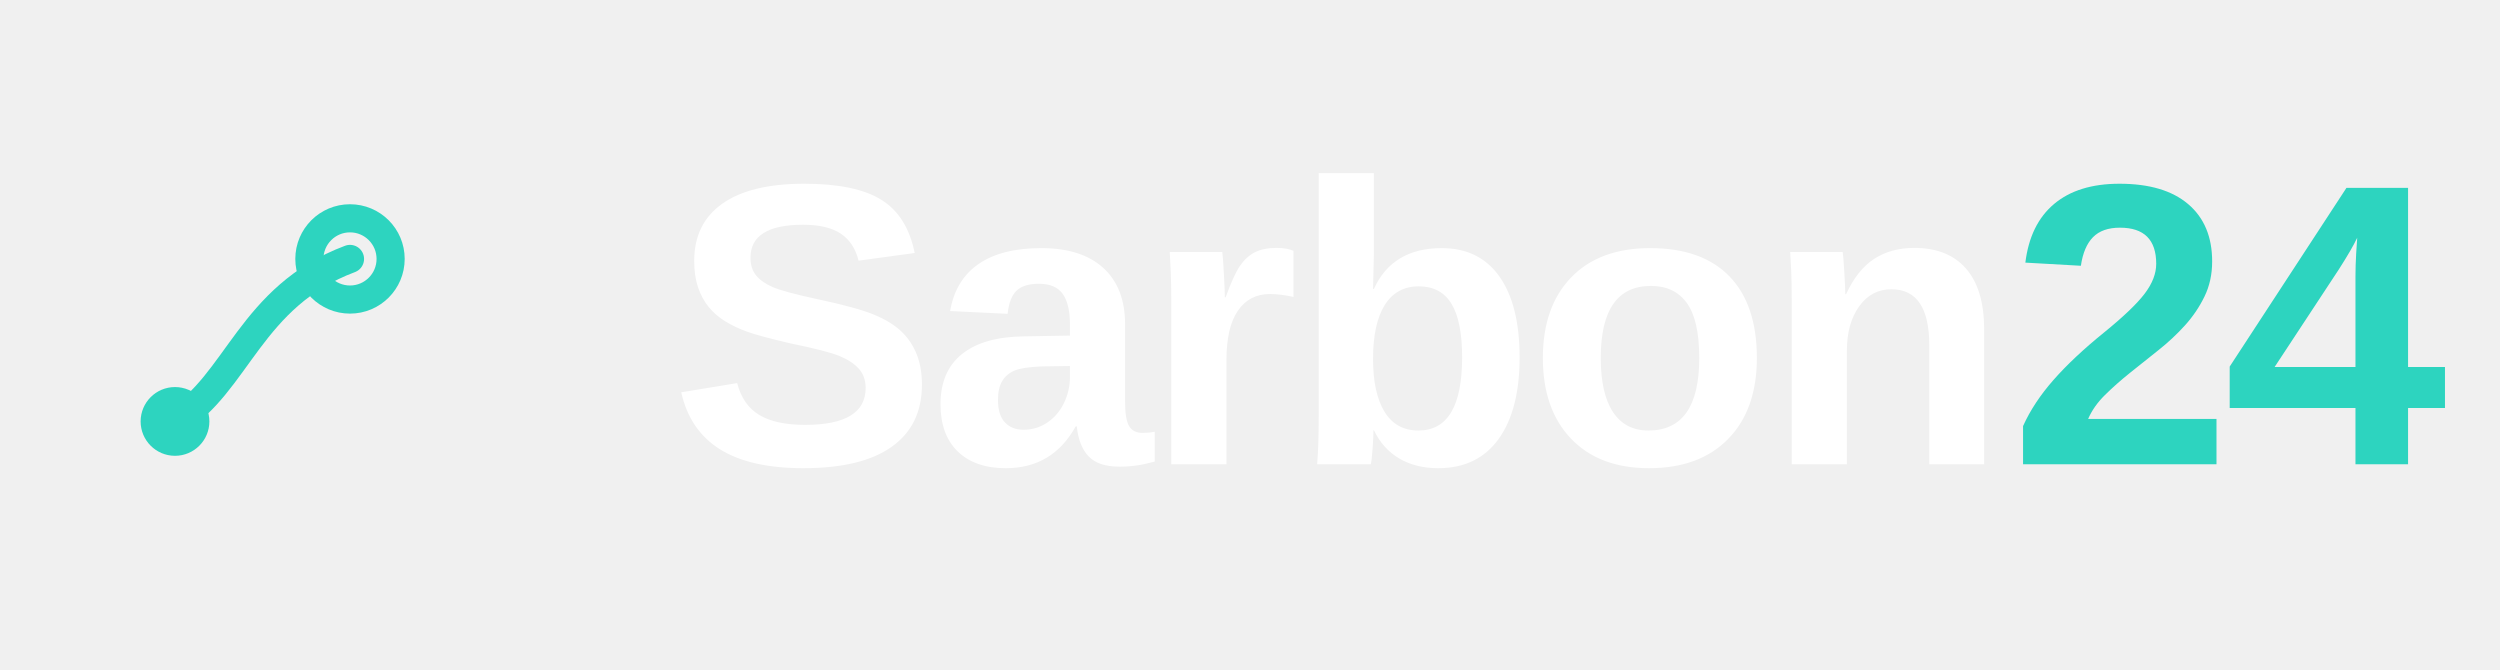
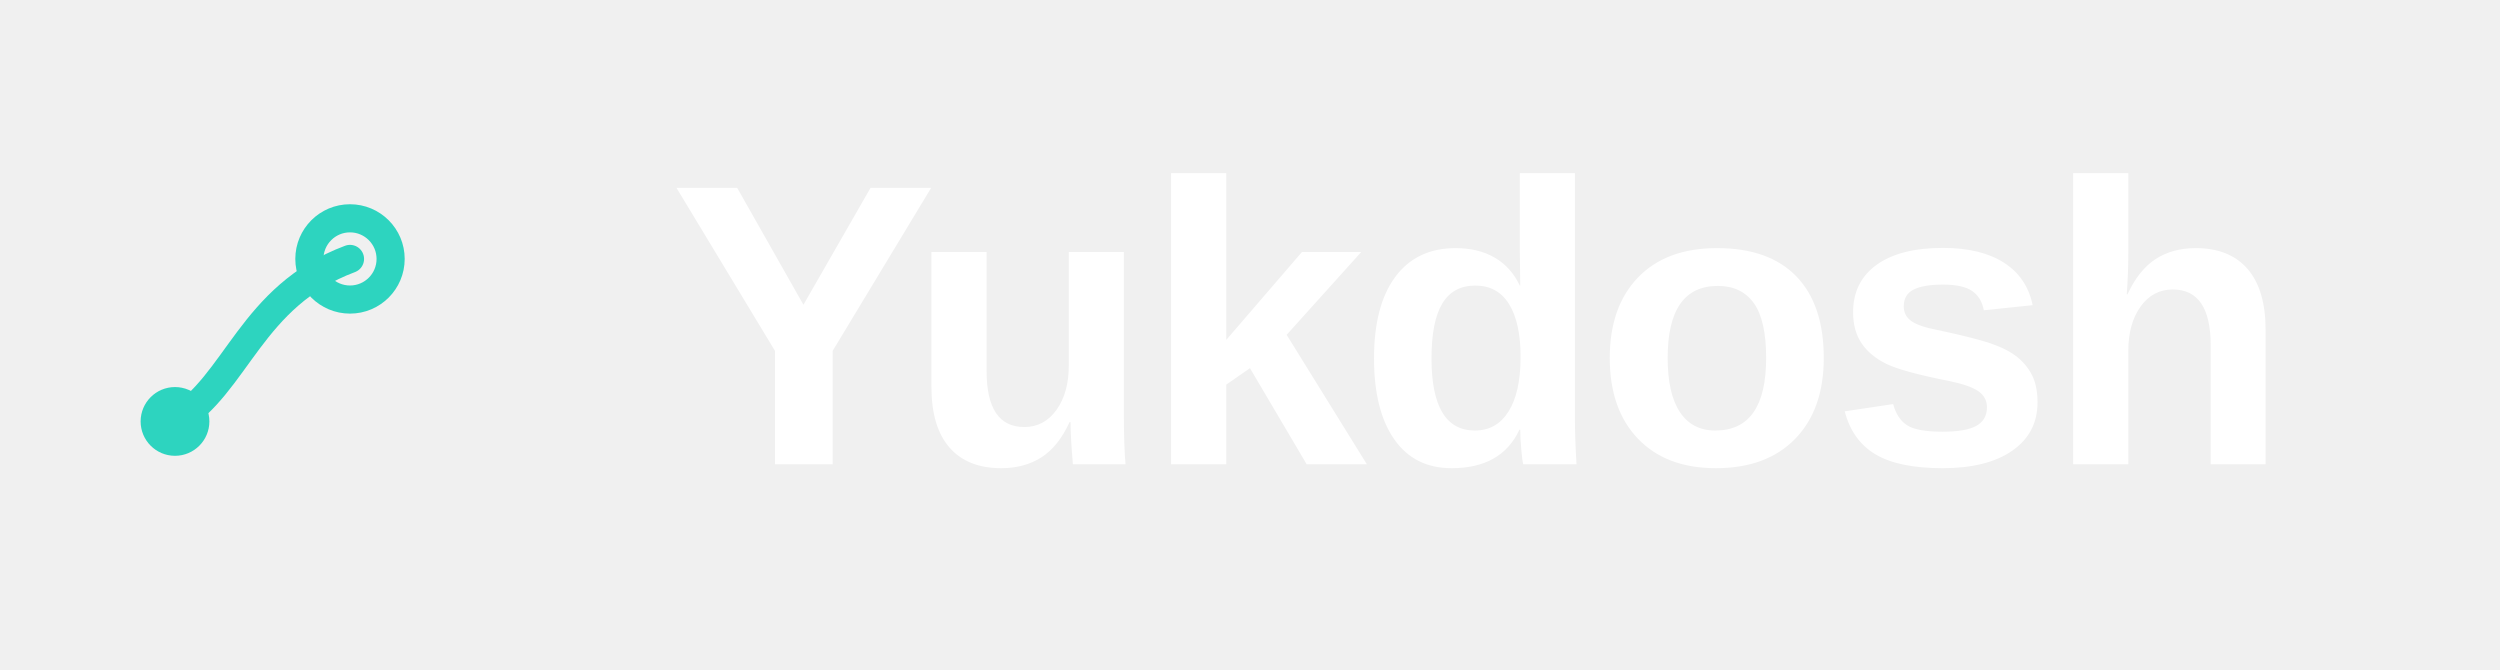
<svg xmlns="http://www.w3.org/2000/svg" viewBox="0 0 560 150" width="560" height="150">
  <g transform="translate(14,30) scale(1.4)">
    <path d="M18 46 C 28 40, 30 26, 46 20" fill="none" stroke="#2DD4BF" stroke-width="4.5" stroke-linecap="round" />
    <circle cx="18" cy="46" r="5.5" fill="#2DD4BF" />
    <circle cx="46" cy="20" r="6.5" fill="none" stroke="#2DD4BF" stroke-width="4.5" />
  </g>
-   <text x="150" y="104" font-family="Arial, Helvetica, sans-serif" font-size="90" font-weight="700" letter-spacing="-2" fill="#FFFFFF">Sarbon<tspan fill="#2DD4BF">24</tspan>
-   </text>
+   <text x="150" y="104" font-family="Arial, Helvetica, sans-serif" font-size="90" font-weight="700" letter-spacing="-2" fill="#FFFFFF">Yukdosh</text>
</svg>
